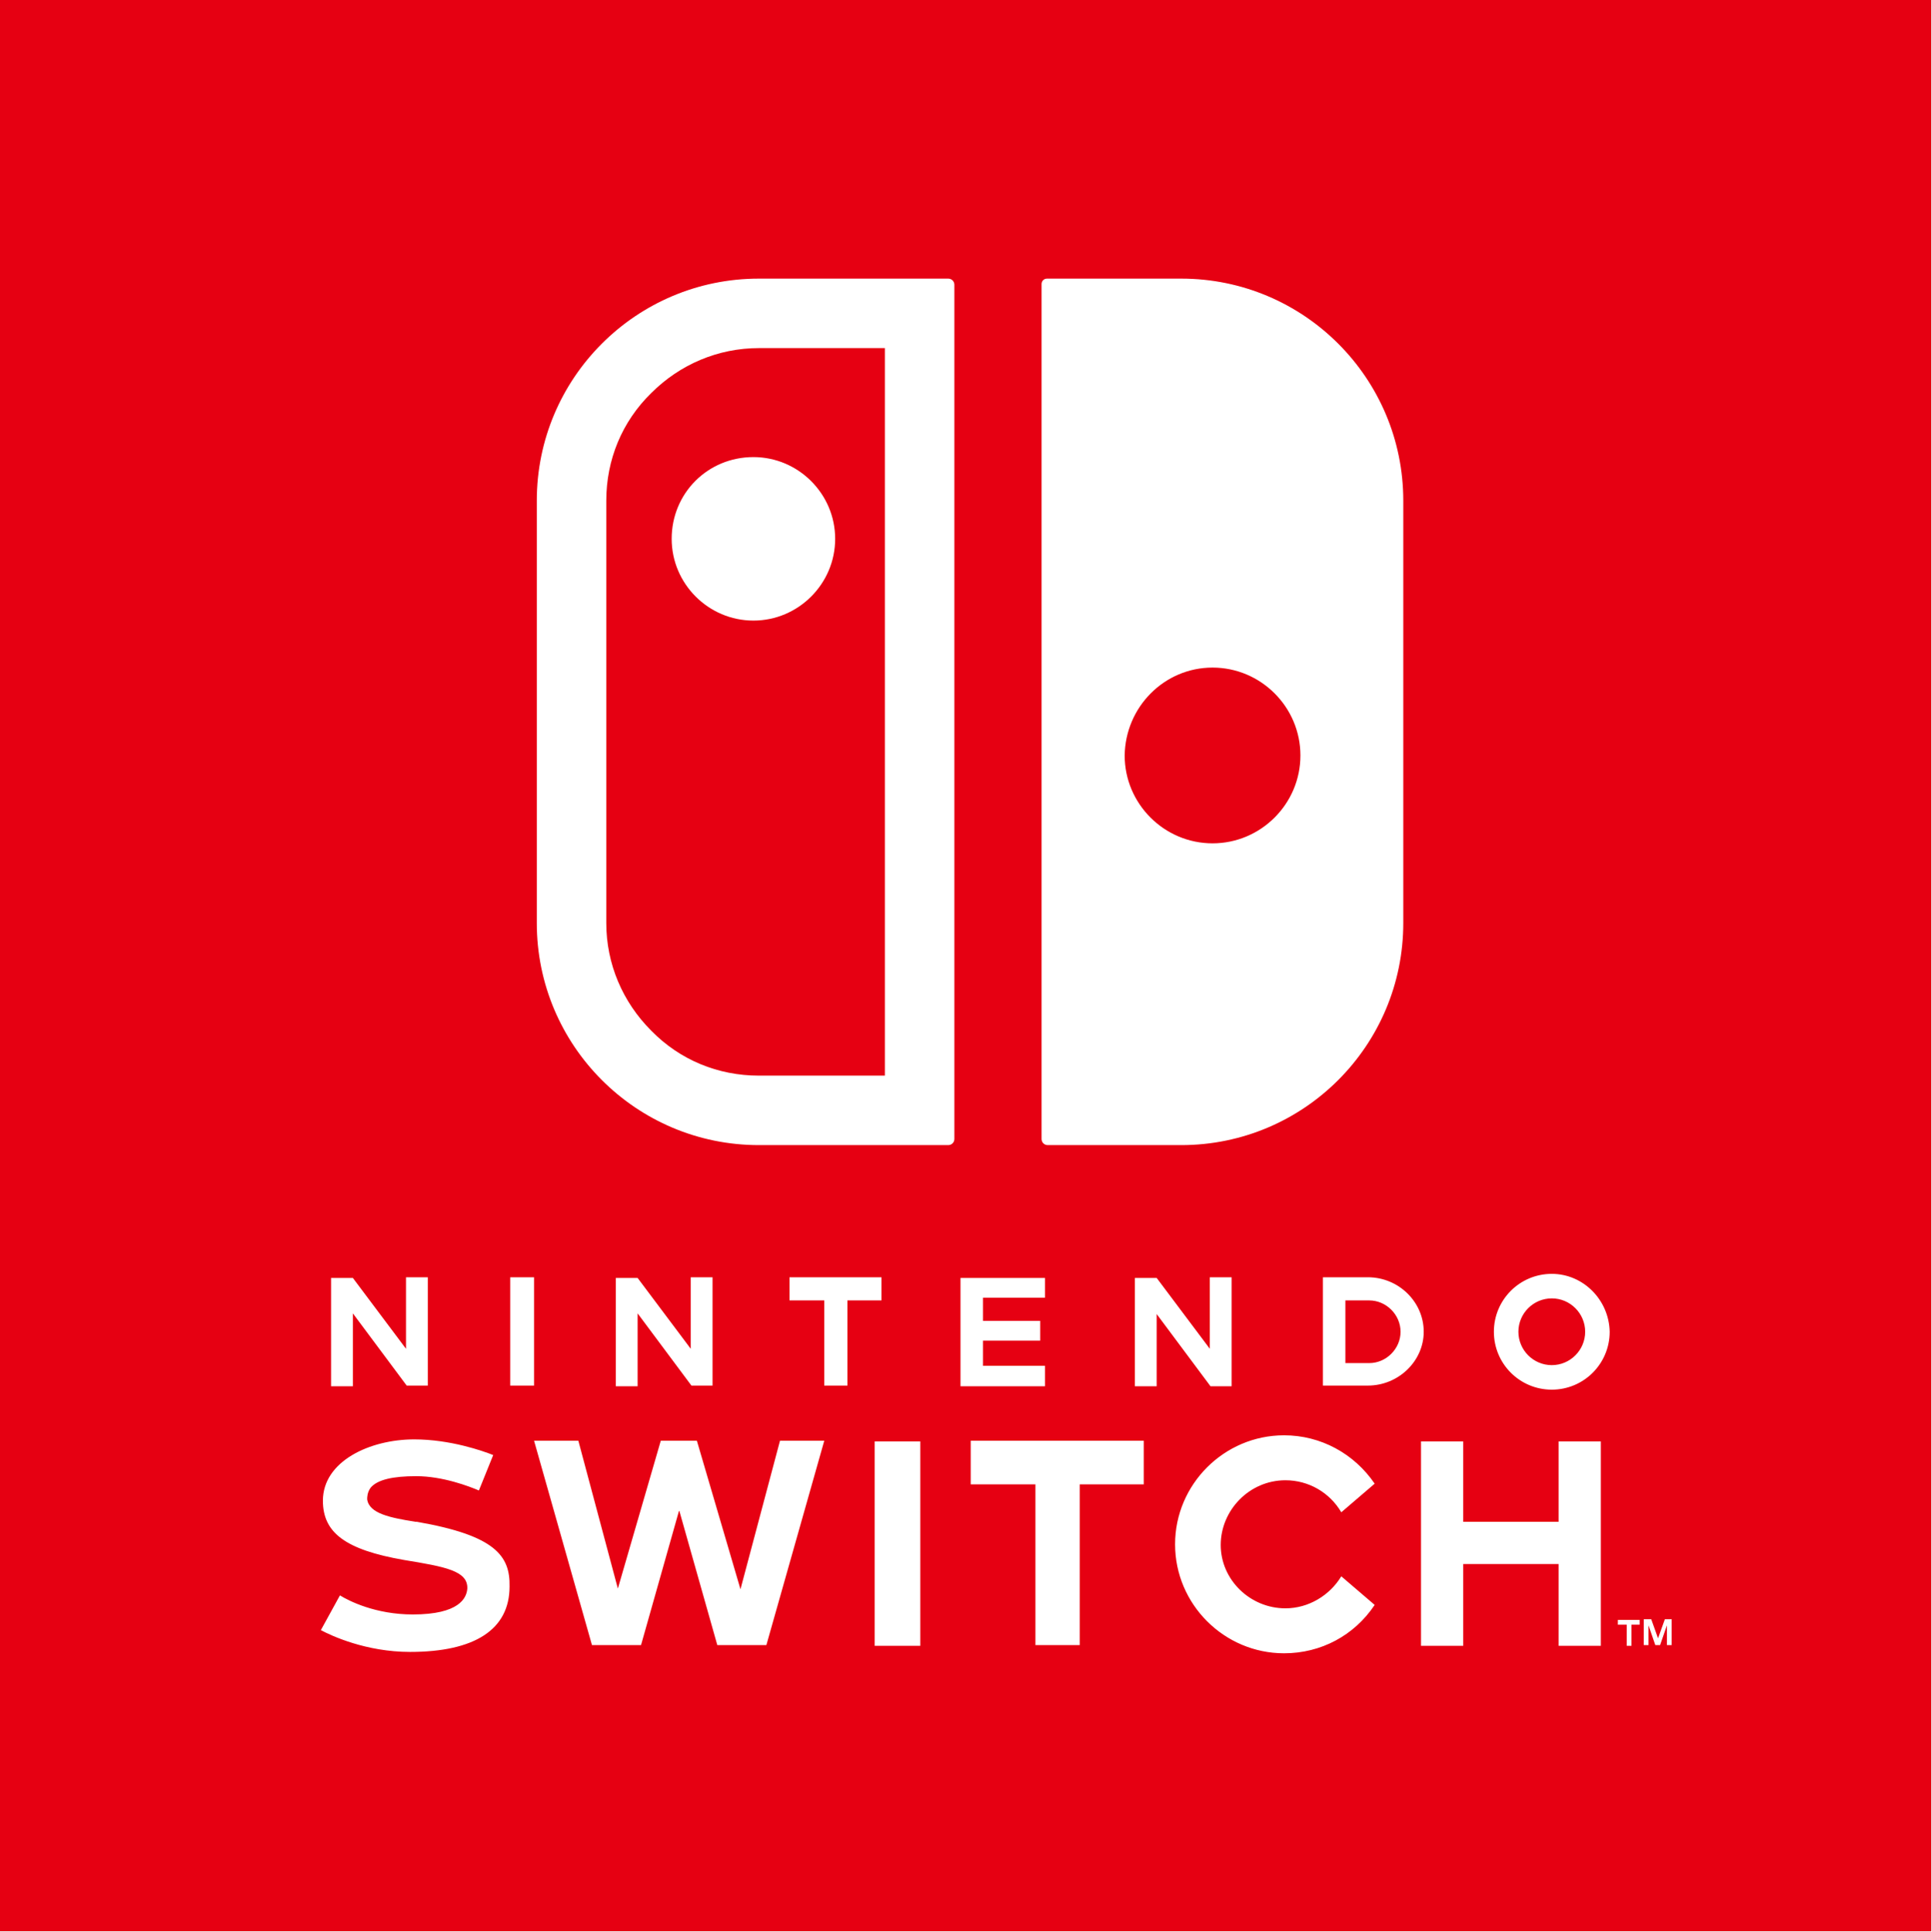
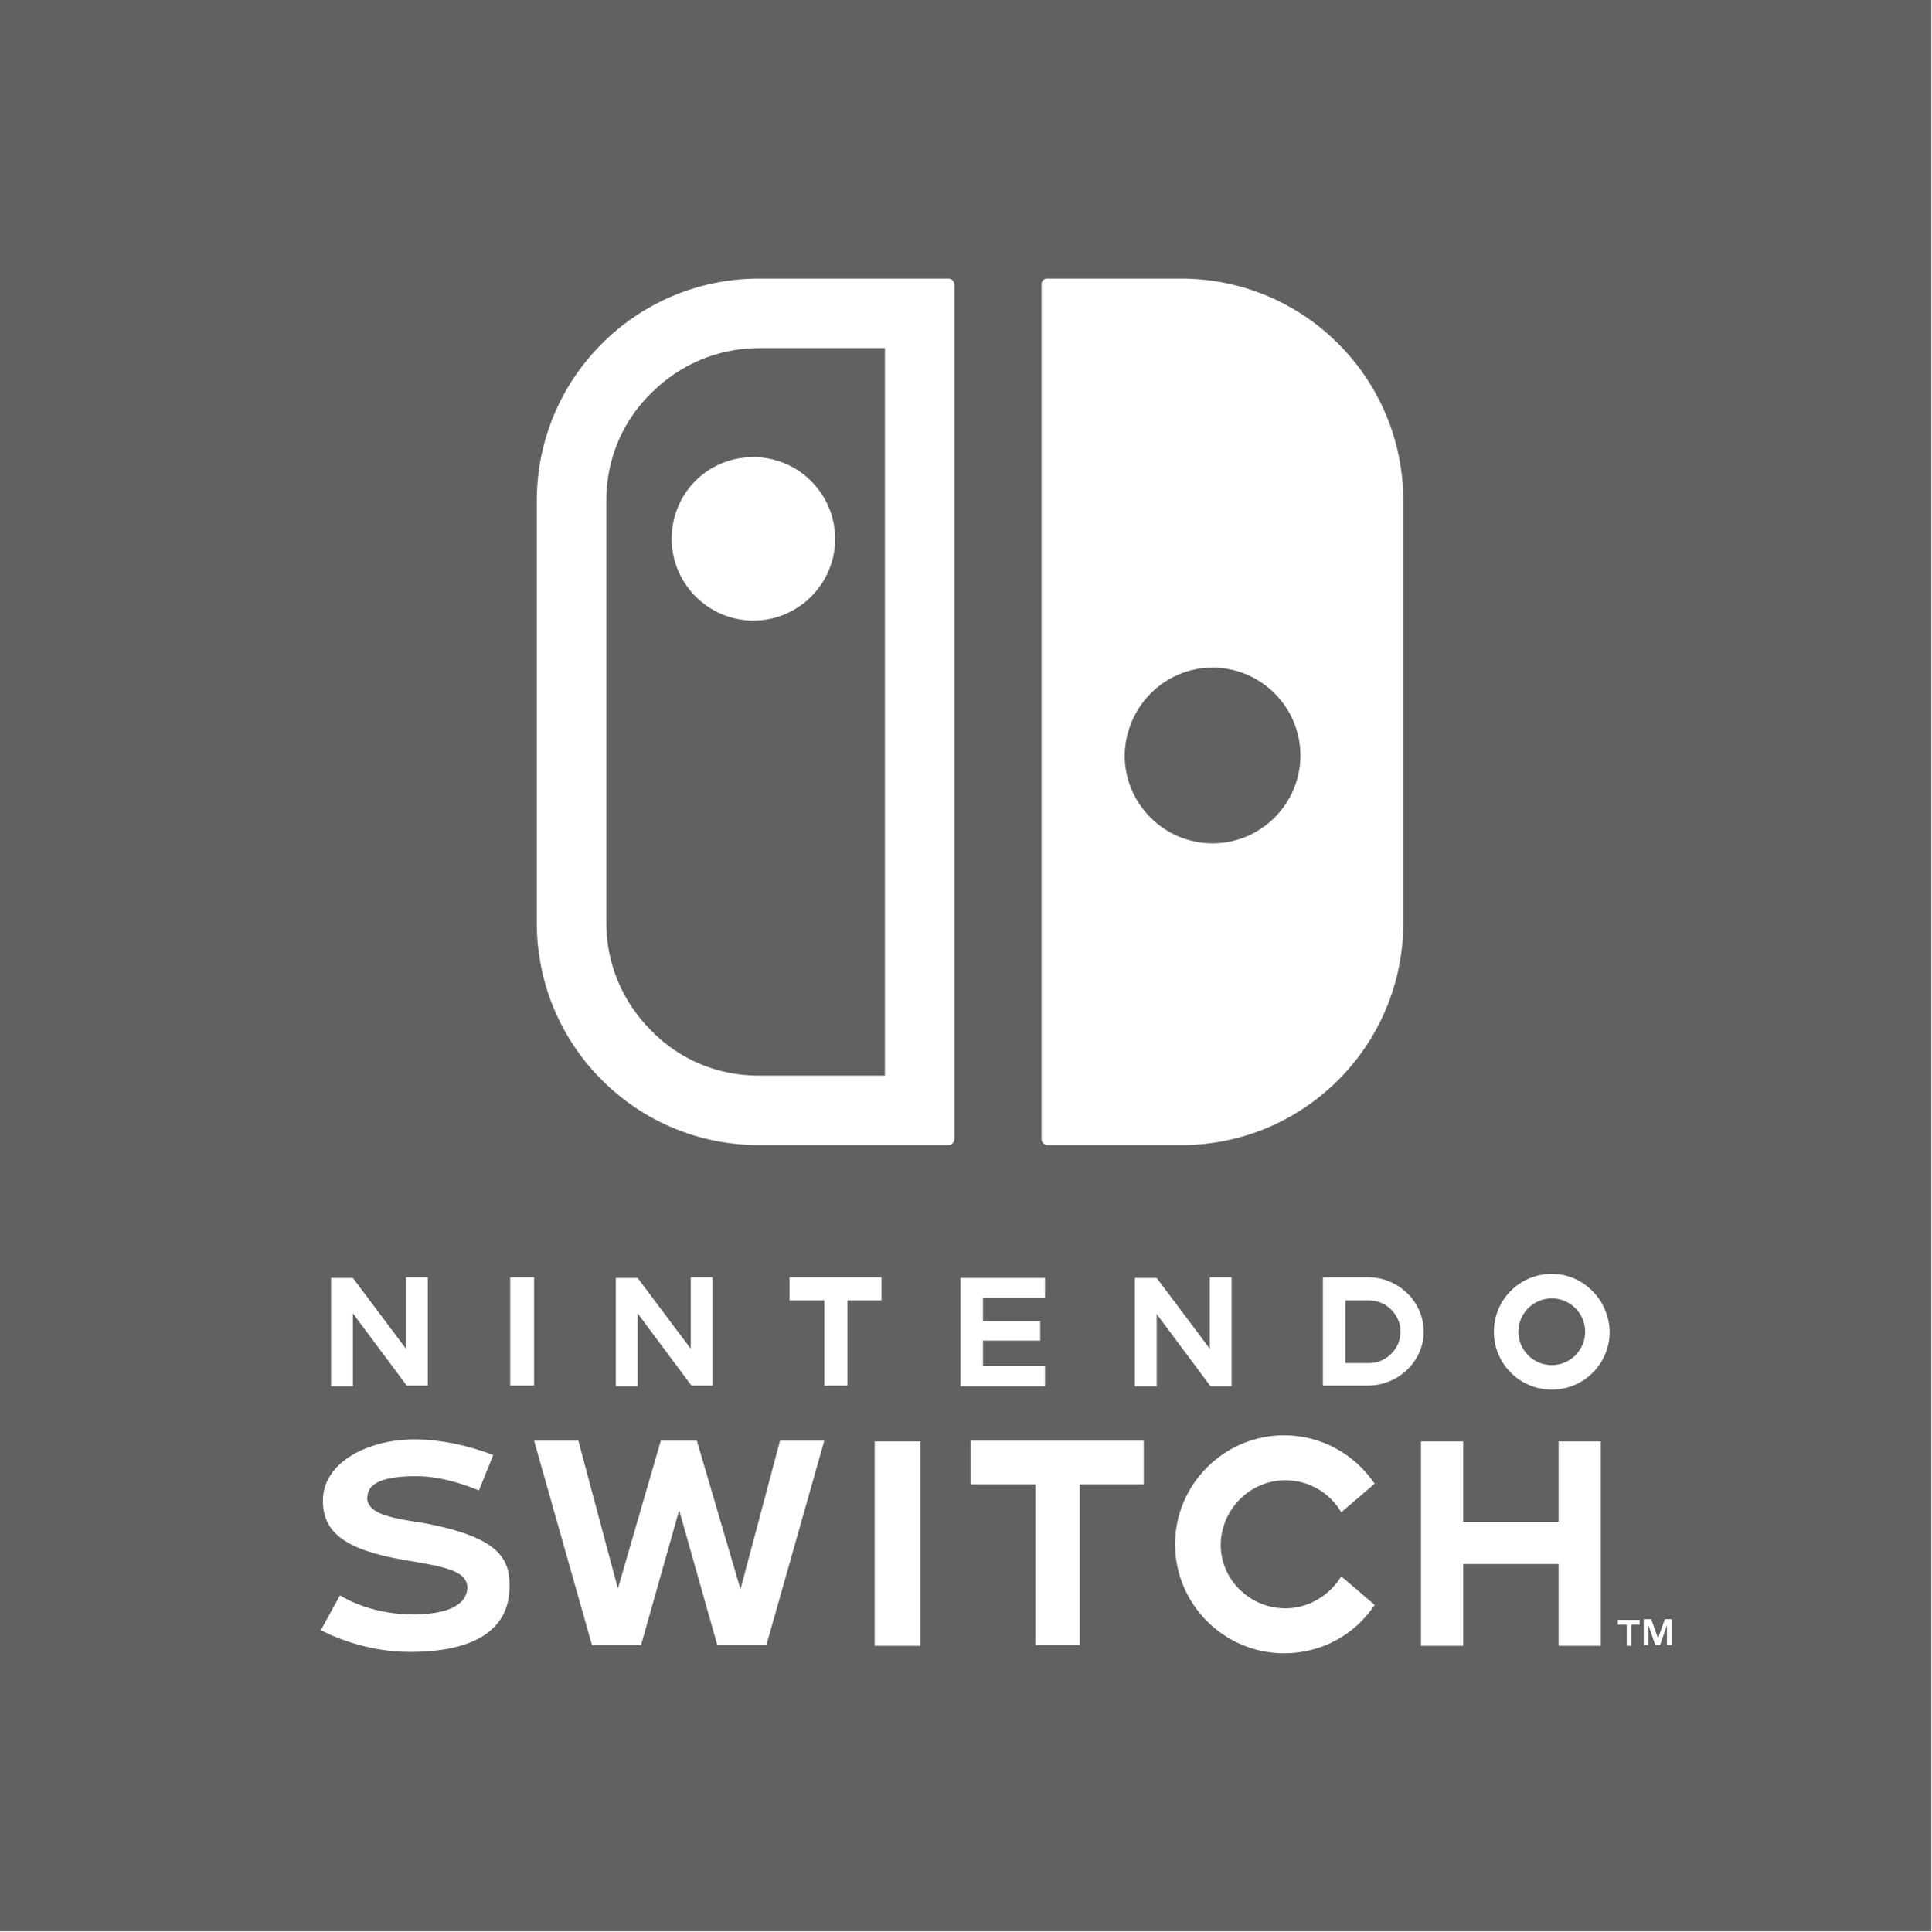
<svg xmlns="http://www.w3.org/2000/svg" version="1.1" x="0px" y="0px" width="283.5px" height="283.5px" viewBox="0 0 283.5 283.5" style="enable-background:new 0 0 283.5 283.5;" xml:space="preserve">
  <style type="text/css">
- 	.st0{fill:#E60012;}
+ 	.st0{fill:#616161;}
	.st1{fill:#FFFFFF;}
</style>
  <g>
    <rect class="st0" width="283.5" height="283.5" />
    <path class="st1" d="M128.4,241.6h6.7v-30h-6.7V241.6z M93.6,192.8l7.9,10.6h3.1v-15.9h-3.2V198l-7.8-10.4h-3.2v15.9h3.2V192.8z    M129.4,187.5h-13.5v3.4h5.1v12.5h3.4v-12.5h5V187.5z M108.7,233.3l-6.4-21.8H97l-6.3,21.7l-5.8-21.7h-6.5l8.5,30h7.2l5.6-19.8   l5.6,19.8h7.2l8.5-30h-6.5L108.7,233.3z M153.8,168.1h19.6c18,0,32.6-14.6,32.6-32.6v-62c0-18-14.6-32.6-32.6-32.6h-19.7   c-0.5,0-0.8,0.4-0.8,0.8v125.5C152.9,167.7,153.3,168.1,153.8,168.1z M178,98c7.1,0,12.9,5.8,12.9,12.9c0,7.1-5.8,12.9-12.9,12.9   c-7.1,0-12.9-5.8-12.9-12.9C165.2,103.8,170.9,98,178,98z M78.4,187.5h-3.5v15.9h3.5V187.5z M51.8,192.8l7.9,10.6h3.1v-15.9h-3.2   V198l-7.8-10.4h-3.2v15.9h3.2V192.8z M61.2,223.4l-0.2,0c-3.7-0.6-6.8-1.2-7.1-3.3c0-0.3,0-1,0.5-1.7c1-1.2,3.3-1.7,6.7-1.7   c3.9,0,7.8,1.5,9.2,2.1l2.1-5.2c-1.5-0.6-6.3-2.3-11.6-2.3c-6.5,0-13.4,3.2-13.4,9c0,4.7,3.3,7.2,11.9,8.7c6.1,1,9.4,1.6,9.3,4.2   c-0.1,1.4-1.2,3.8-8,3.8c-5.5,0-9.4-2-10.7-2.8l-2.8,5.1c1.5,0.8,6.6,3.2,13.1,3.2c9.5,0,14.6-3.3,14.6-9.6   C74.9,228.4,72.7,225.4,61.2,223.4z M98.6,79.1c0,6.6,5.4,12,12,12c6.6,0,12-5.4,12-12c0-6.6-5.4-12-12-12   C103.9,67.1,98.6,72.4,98.6,79.1z M153.4,200.5h-9.1v-3.7h8.4v-2.9h-8.4v-3.4h9.1v-2.9l-12.4,0v15.9l12.4,0V200.5z M227.8,187   c-4.7,0-8.5,3.8-8.5,8.5c0,4.7,3.8,8.5,8.5,8.5c4.7,0,8.5-3.8,8.5-8.5C236.2,190.8,232.4,187,227.8,187z M227.8,200.4   c-2.7,0-4.9-2.2-4.9-4.9c0-2.7,2.2-4.9,4.9-4.9c2.7,0,4.9,2.2,4.9,4.9C232.7,198.2,230.5,200.4,227.8,200.4z M228.8,223.4h-14   v-11.8h-6.2v30h6.2v-12h14v12h6.2v-30h-6.2V223.4z M237.5,238.5h1.3v3.1h0.7v-3.1h1.2v-0.7h-3.2V238.5z M244.4,237.7l-1,2.8l-1-2.8   h-1.1v3.8h0.7v-2.9l1,2.9l0,0h0.7l0,0l1-2.9v2.9h0.7v-3.8H244.4z M188.7,217.3c3.4,0,6.5,1.8,8.2,4.7l4.9-4.2   c-3-4.4-7.9-7.1-13.3-7.1c-8.8,0-16,7.2-16,16c0,8.8,7.2,16,16,16c5.4,0,10.3-2.6,13.3-7.1l-4.9-4.2c-1.7,2.8-4.8,4.7-8.2,4.7   c-5.2,0-9.5-4.2-9.5-9.3S183.4,217.3,188.7,217.3z M142.4,217.9h9.6v23.6h6.5v-23.6h9.4v-6.4h-25.4V217.9z M180.8,203.4v-15.9h-3.2   V198l-7.8-10.4h-3.2v15.9h3.2v-10.6l7.9,10.6H180.8z M139.2,40.9h-27.8c-18,0-32.6,14.6-32.6,32.6v62c0,18,14.6,32.6,32.6,32.6   h27.8c0.5,0,0.9-0.4,0.9-0.9V41.8C140.1,41.3,139.7,40.9,139.2,40.9z M129.9,157.9h-18.5c-6,0-11.6-2.3-15.8-6.6   c-4.2-4.2-6.6-9.8-6.6-15.8v-62c0-6,2.3-11.6,6.6-15.8c4.2-4.2,9.8-6.6,15.8-6.6h18.5V157.9z M200.8,187.5h-6.6v15.9h6.6   c4.5,0,8.2-3.6,8.2-7.9C209,191.1,205.3,187.5,200.8,187.5z M201,200.1h-3.5v-9.2h3.5c2.5,0,4.6,2.1,4.6,4.6   C205.6,198,203.5,200.1,201,200.1z" />
  </g>
</svg>
